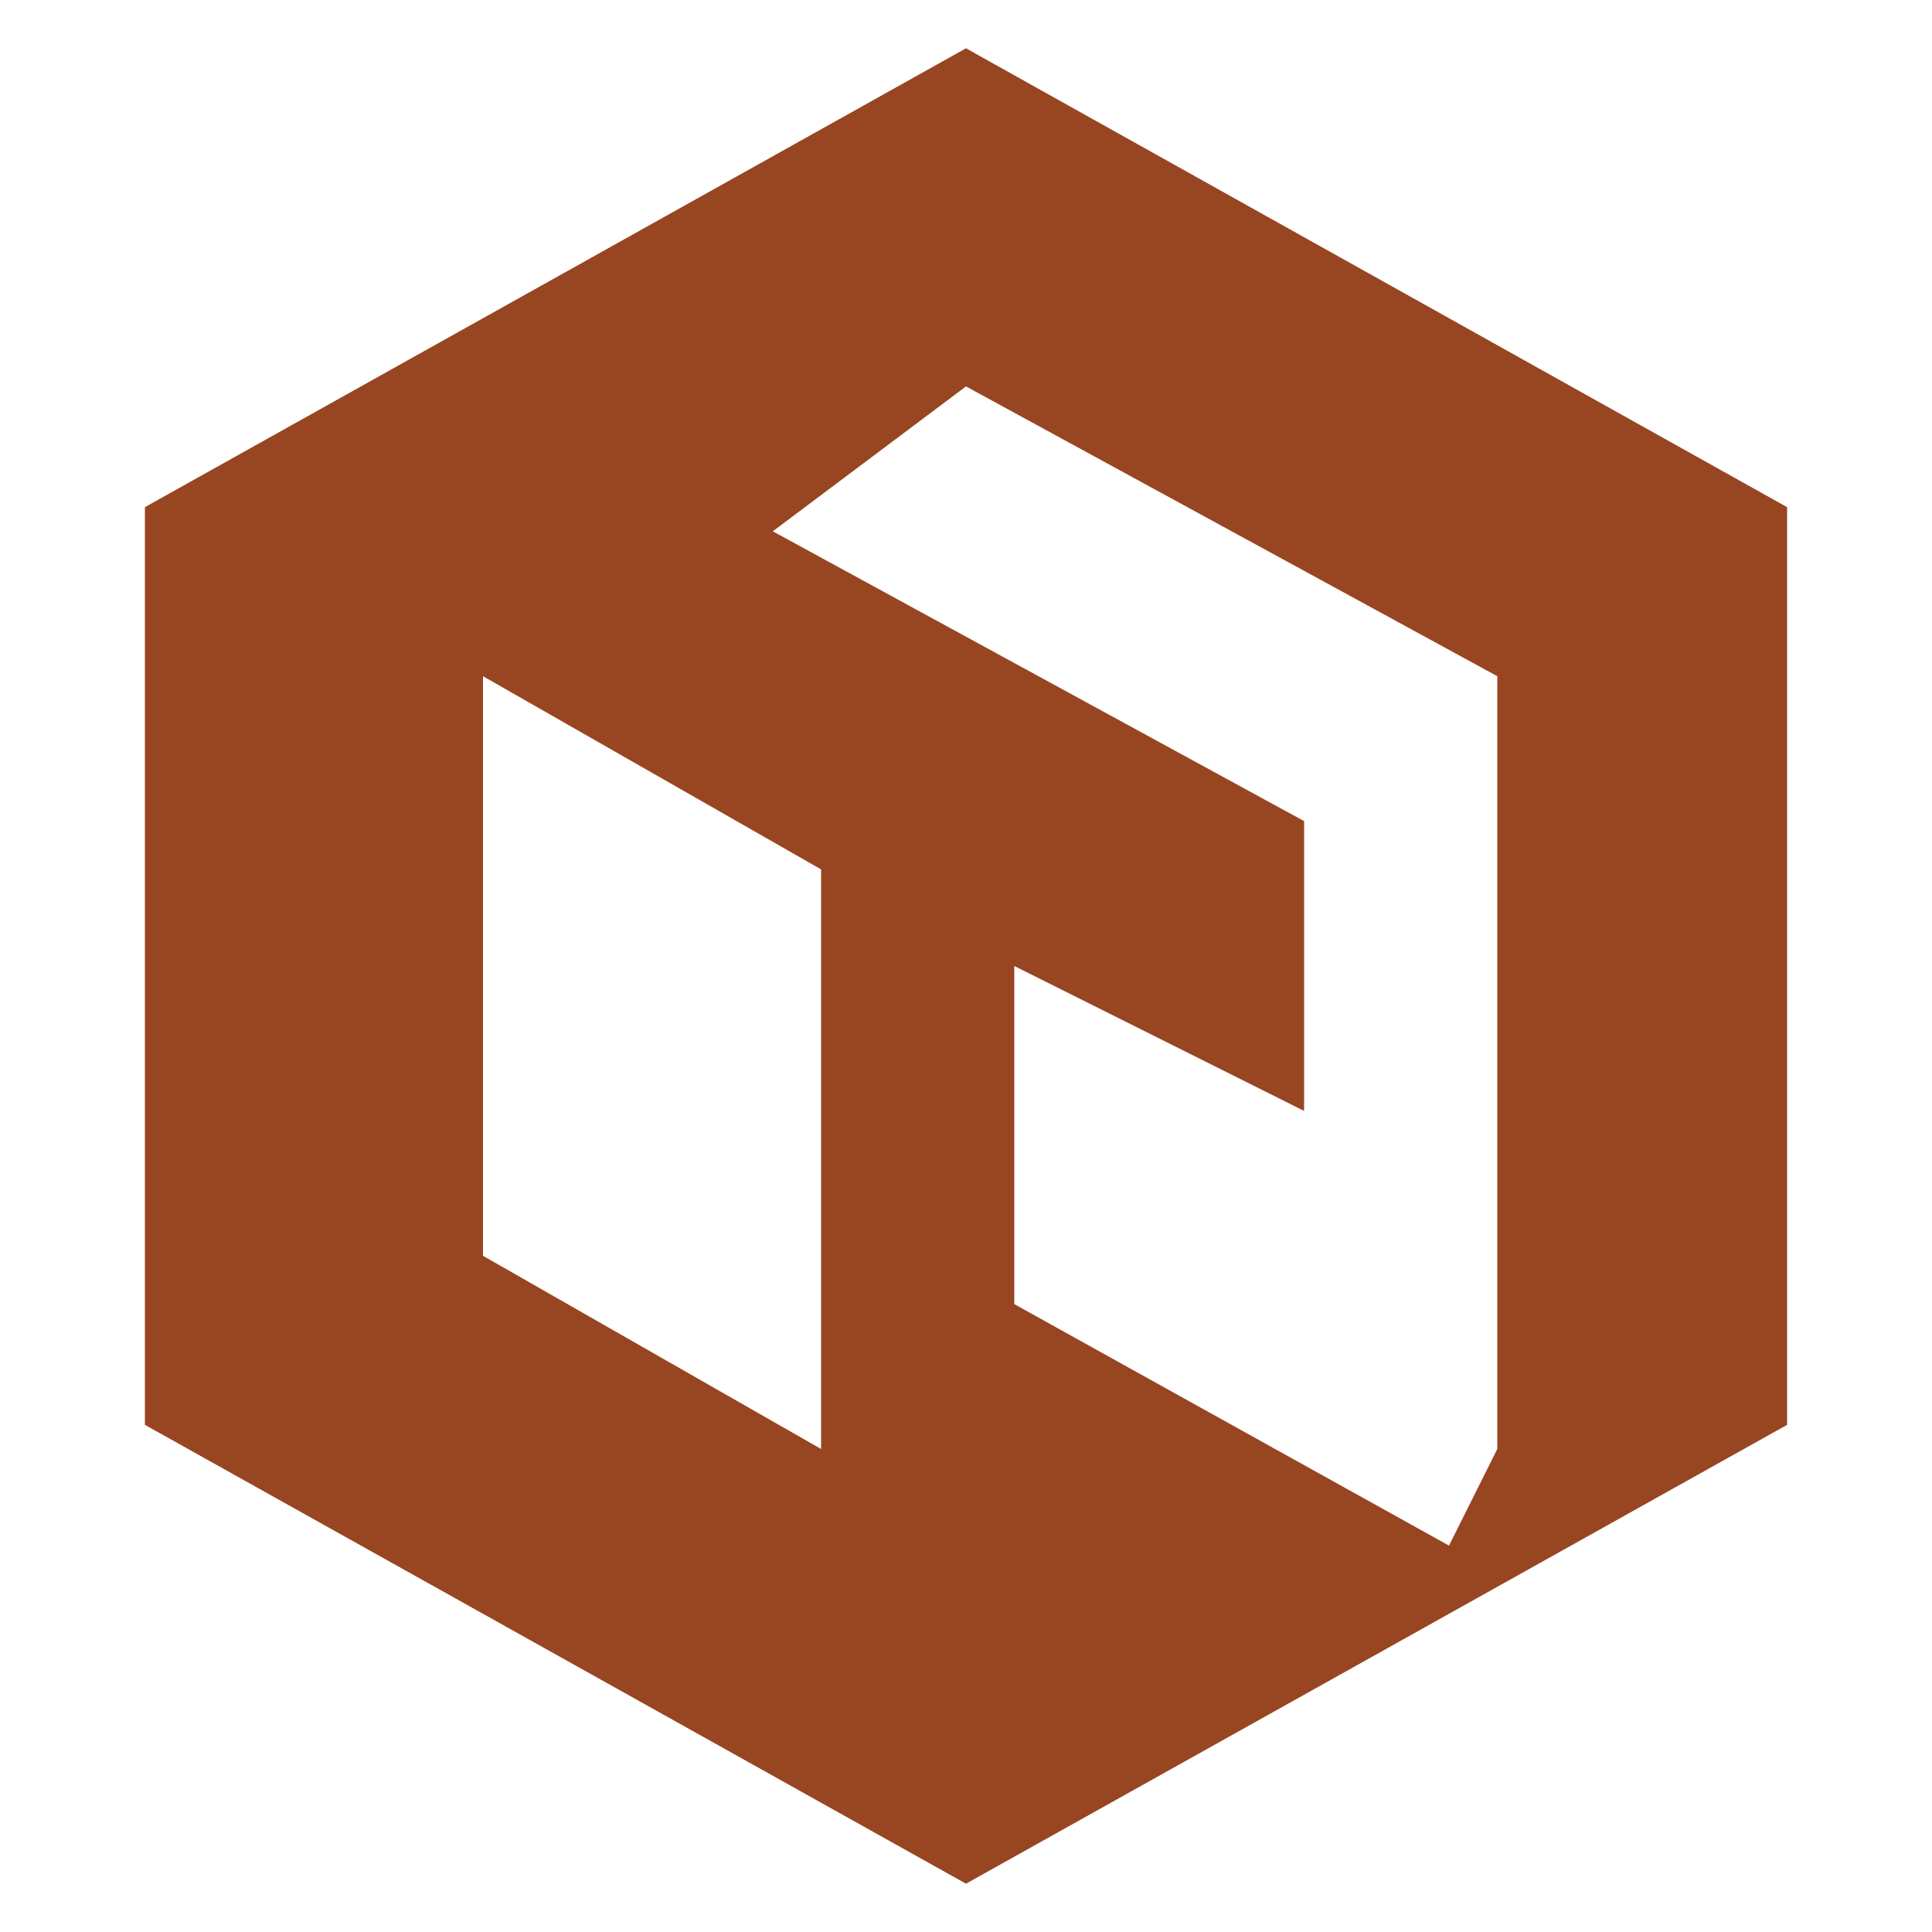
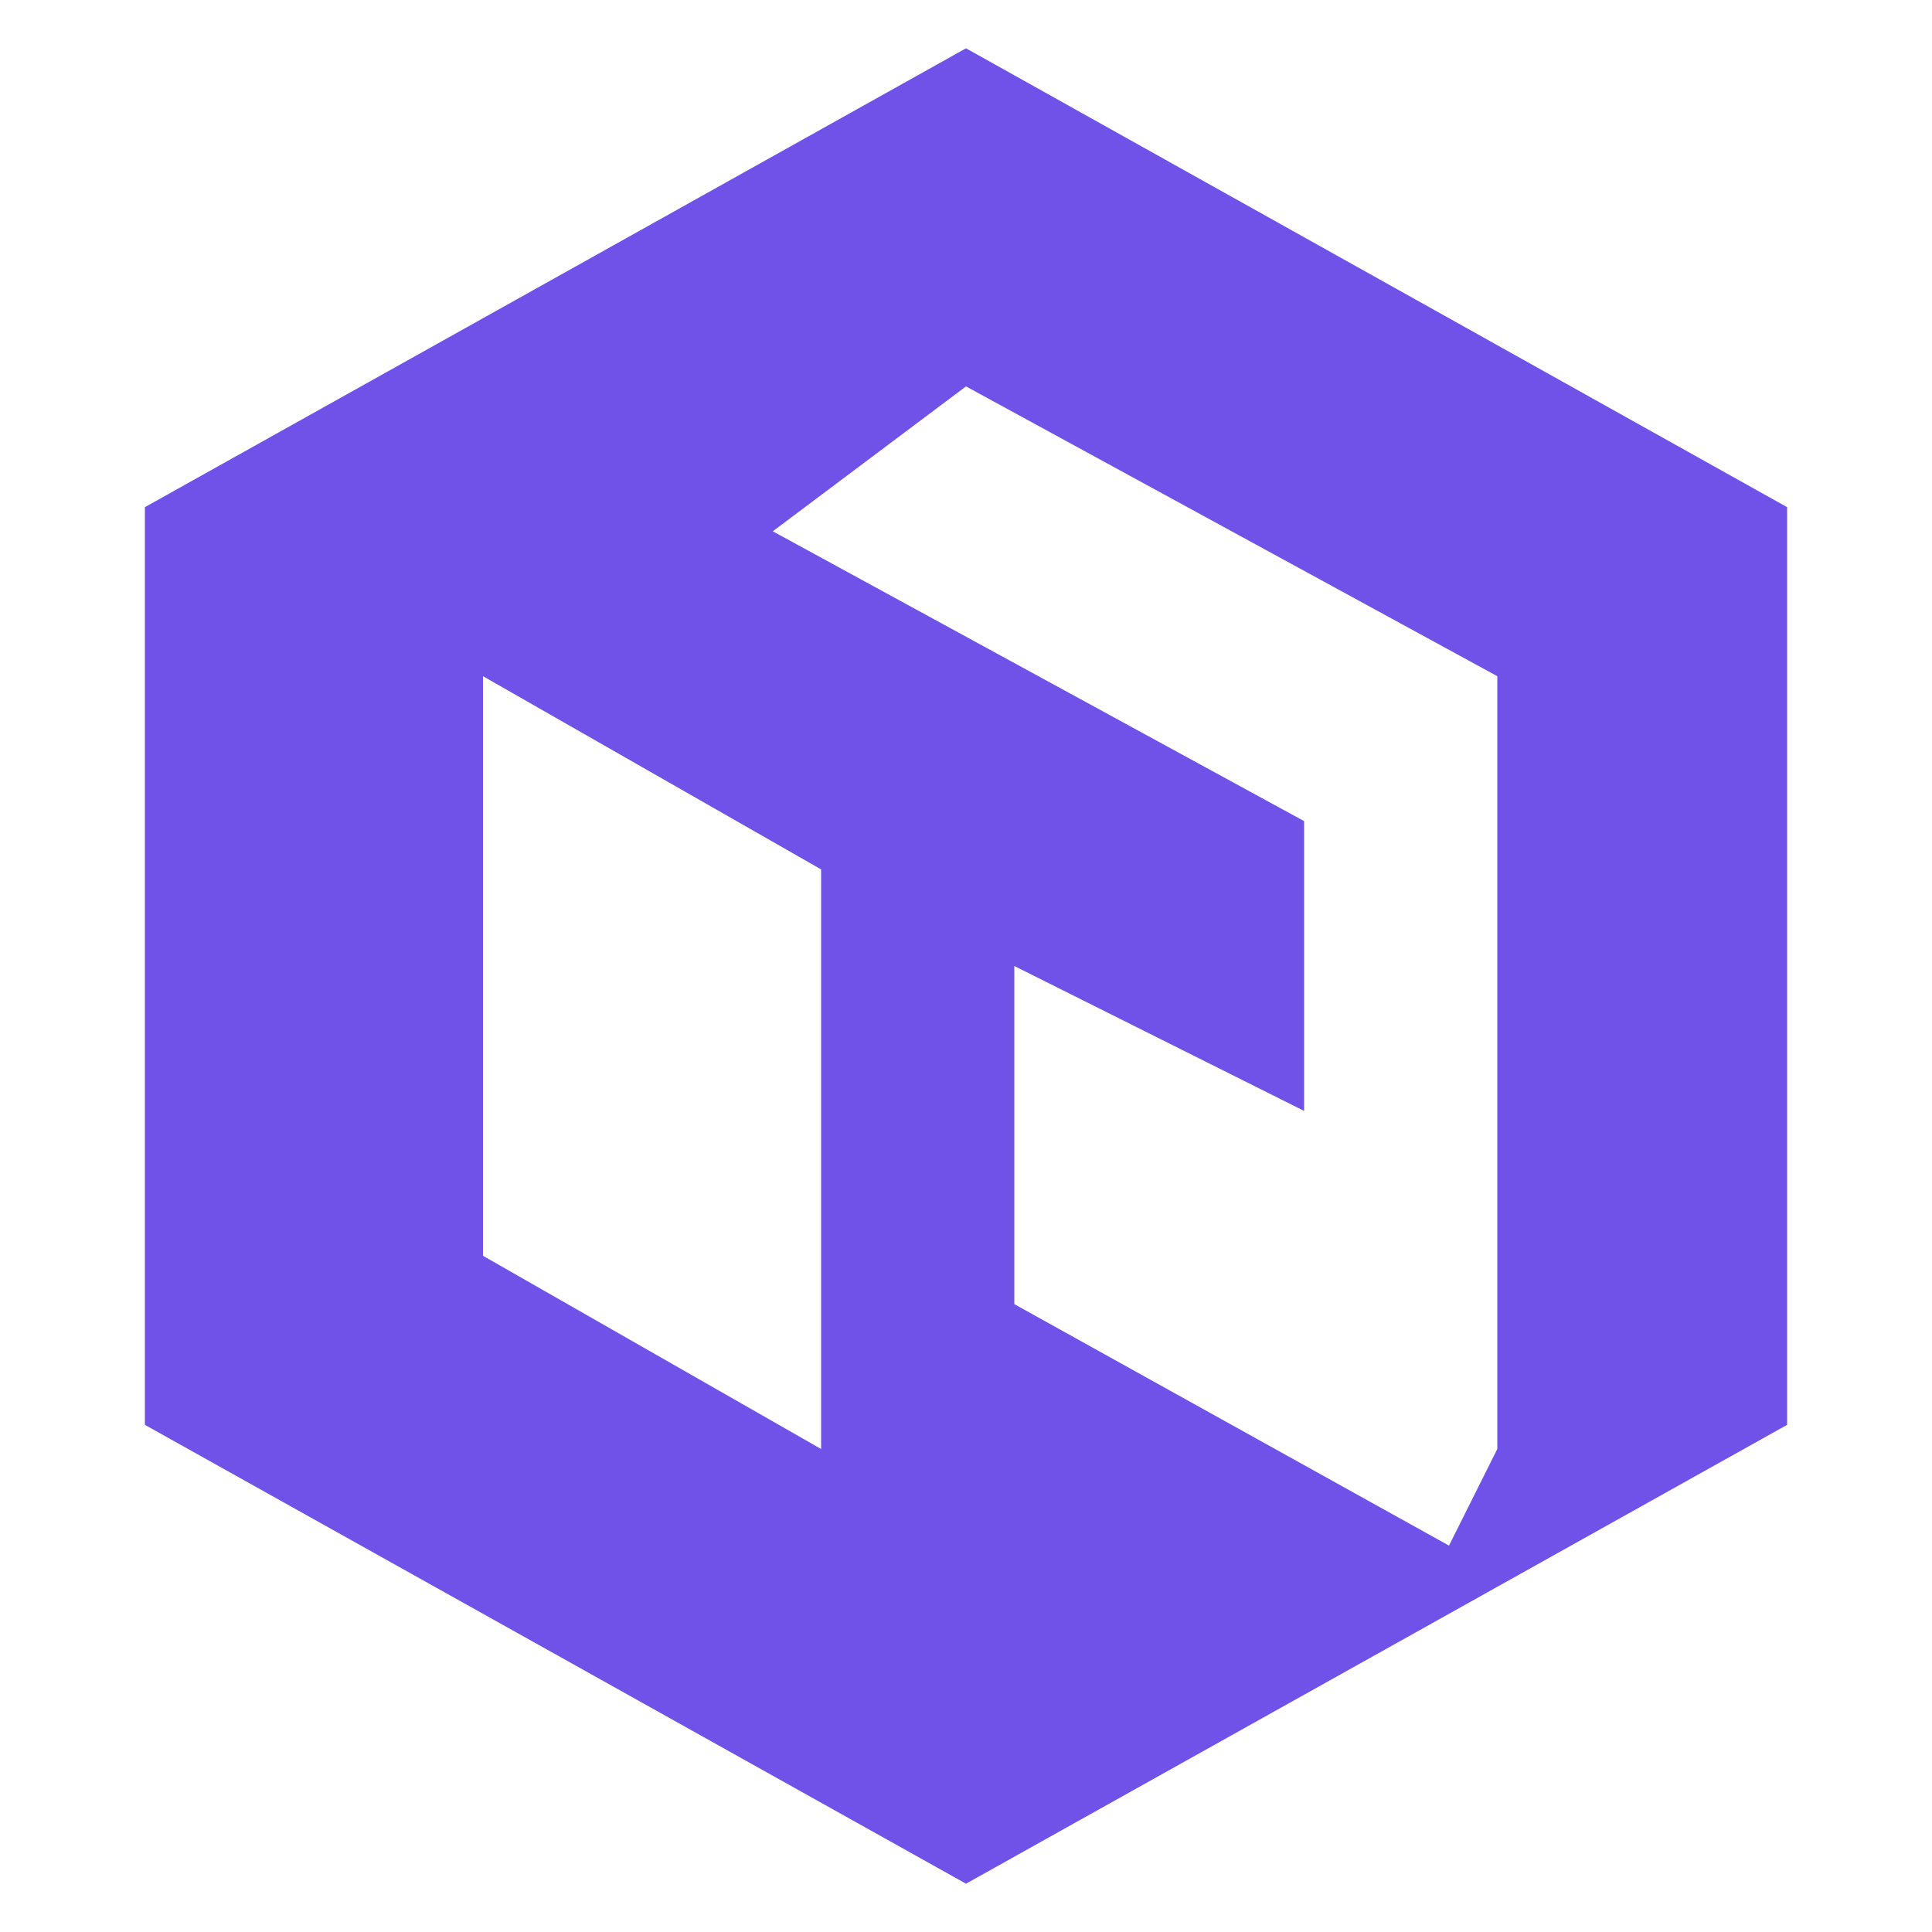
<svg xmlns="http://www.w3.org/2000/svg" viewBox="0 0 40 40">
-   <path fill="#984522" fill-rule="evenodd" d="M20 1 37 10.5v19L20 39 3 29.5v-19ZM10 14v12l7 4V18Zm6-3 11 6v6l-6-3v7l9 5 1-2V14L20 8Z" />
+   <path fill="#7052e8" fill-rule="evenodd" d="M20 1 37 10.5v19L20 39 3 29.5v-19ZM10 14v12l7 4V18Zm6-3 11 6v6l-6-3v7l9 5 1-2V14L20 8Z" />
</svg>
